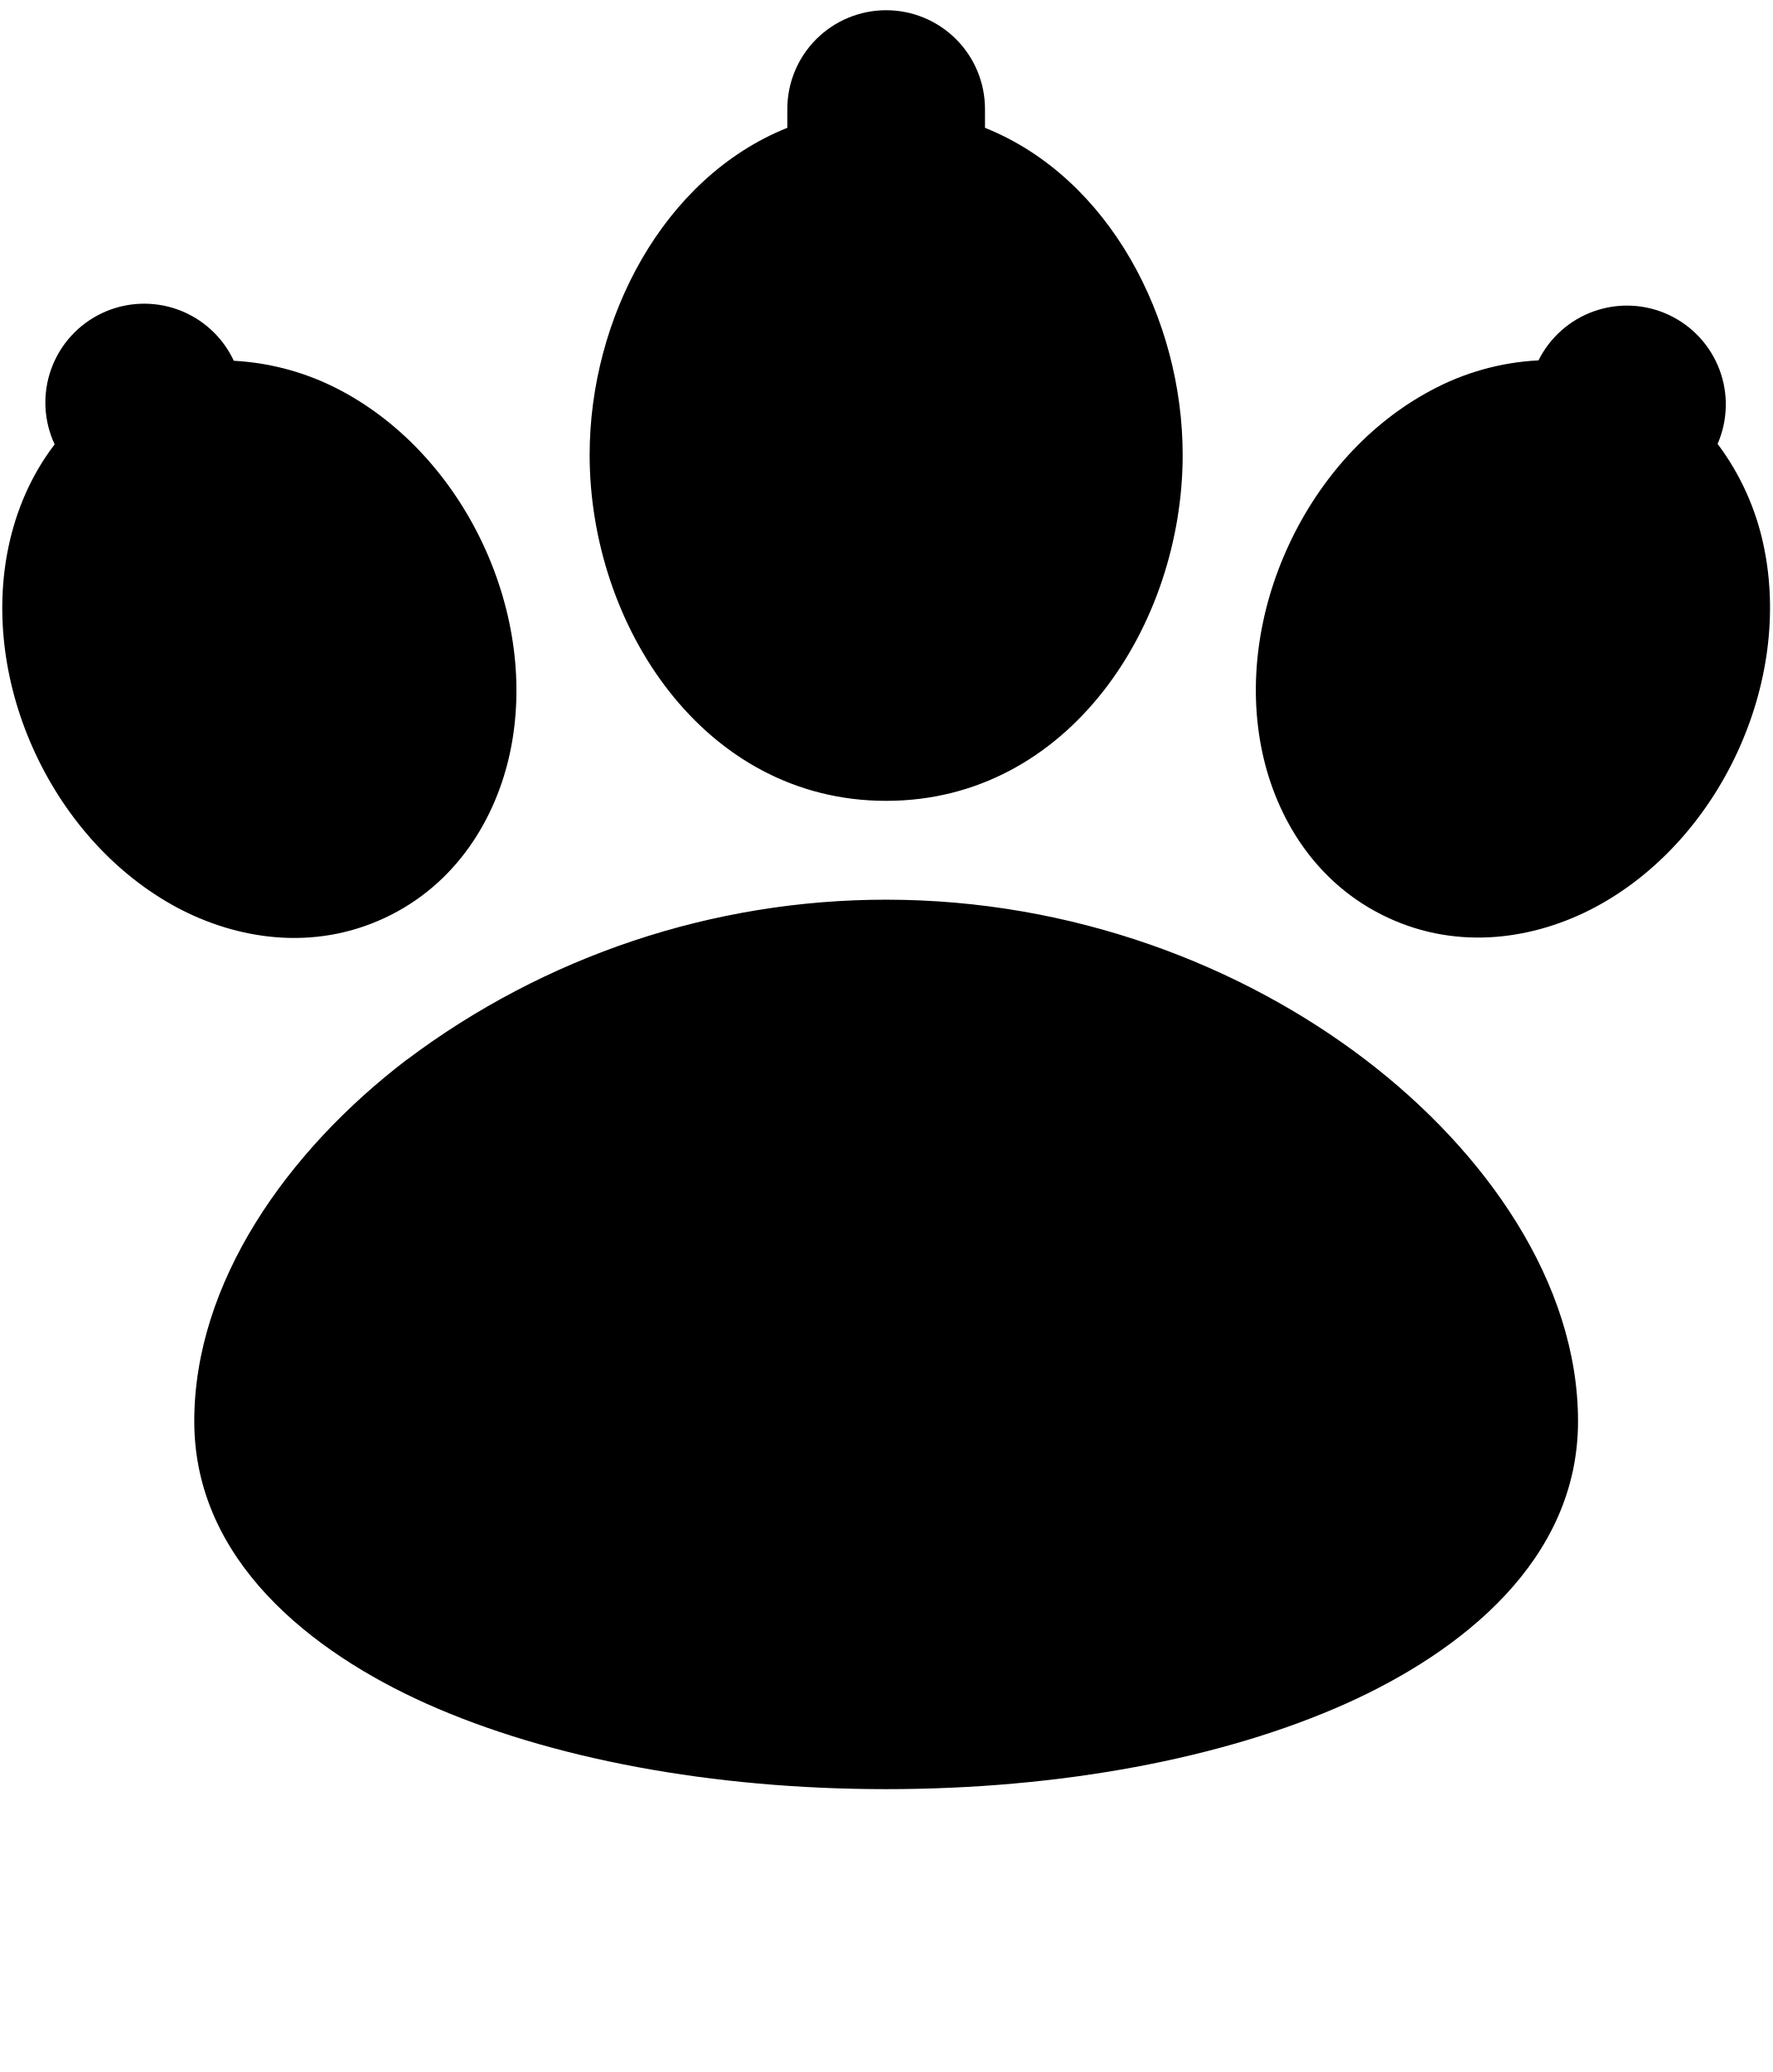
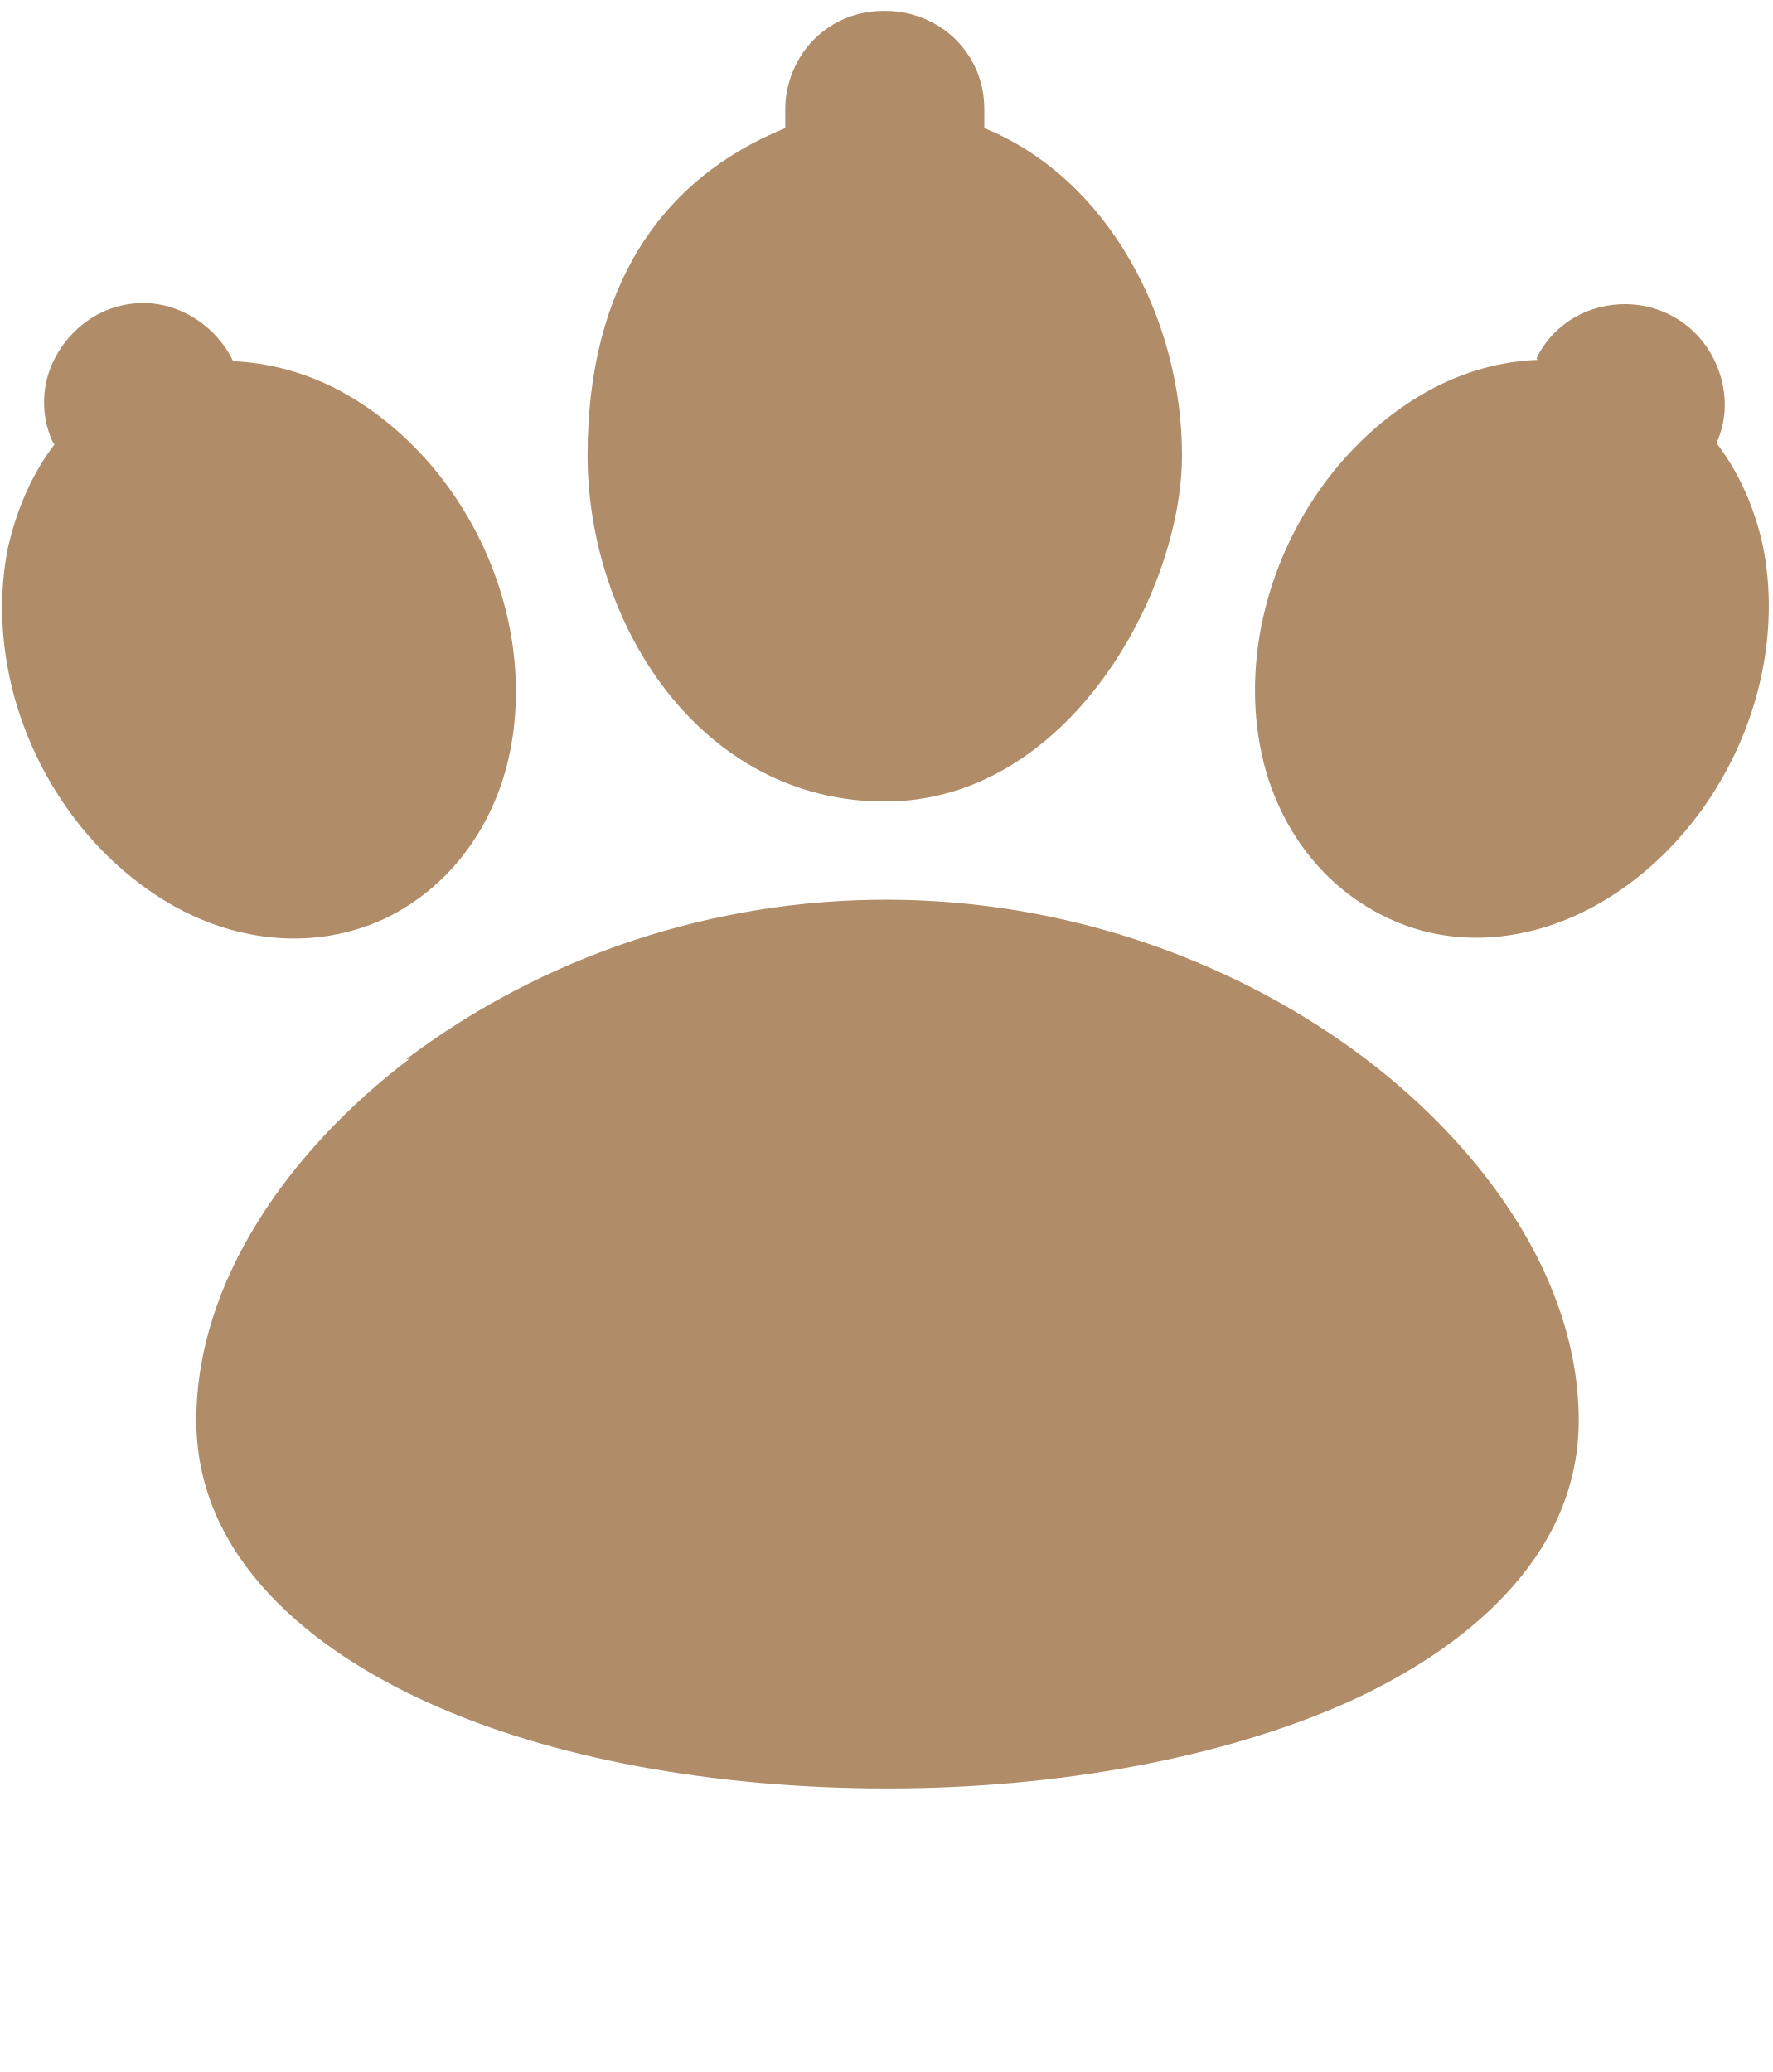
- <svg xmlns="http://www.w3.org/2000/svg" width="130" height="152" viewBox="0 0 130 152" fill="none">
-   <path fill-rule="evenodd" clip-rule="evenodd" d="M65 0.75C66.923 0.75 68.767 1.514 70.126 2.873C71.486 4.233 72.25 6.077 72.25 8V9.377C81.363 13.031 86.75 23.37 86.75 33.375C86.75 45.794 78.441 58.75 65 58.75C51.558 58.75 43.25 45.794 43.25 33.375C43.25 23.37 48.637 13.031 57.75 9.377V8C57.75 6.077 58.514 4.233 59.873 2.873C61.233 1.514 63.077 0.75 65 0.75ZM112.85 26.437C110.075 26.576 107.367 27.337 104.926 28.663C100.518 31.019 96.842 35.028 94.551 39.944C92.26 44.852 91.549 50.246 92.579 55.132C93.608 60.019 96.53 64.862 101.786 67.312C107.035 69.763 112.625 68.893 117.033 66.537C121.434 64.18 125.11 60.171 127.401 55.263C129.692 50.347 130.402 44.953 129.373 40.067C128.811 37.347 127.654 34.784 125.987 32.563C126.742 30.83 126.79 28.87 126.12 27.102C125.451 25.334 124.117 23.897 122.404 23.098C120.69 22.299 118.733 22.201 116.948 22.824C115.163 23.448 113.693 24.744 112.85 26.437ZM4.013 32.592C2.287 34.84 1.185 37.45 0.627 40.096C-0.402 44.982 0.308 50.376 2.599 55.285C4.89 60.193 8.566 64.202 12.967 66.566C17.375 68.922 22.964 69.792 28.213 67.341C33.462 64.891 36.391 60.048 37.421 55.161C38.45 50.275 37.74 44.881 35.449 39.965C33.158 35.057 29.482 31.048 25.081 28.692C22.634 27.374 19.925 26.614 17.15 26.466C16.337 24.723 14.866 23.374 13.059 22.716C11.252 22.058 9.258 22.144 7.515 22.957C5.772 23.769 4.423 25.241 3.765 27.048C3.106 28.855 3.193 30.849 4.006 32.592H4.013ZM29.845 77.738C39.981 70.119 52.319 65.999 65 66C78.702 66 91.1 70.829 100.155 77.738C108.949 84.444 115.75 94.087 115.75 104.265C115.75 114.466 107.166 121.194 98.72 124.979C89.693 129.017 77.76 131.25 65 131.25C52.24 131.25 40.306 129.017 31.28 124.979C22.834 121.194 14.25 114.466 14.25 104.265C14.25 94.087 21.05 84.444 29.845 77.731V77.738Z" fill="black" />
+ <svg xmlns="http://www.w3.org/2000/svg" id="Layer_1" version="1.1" viewBox="0 0 130 152">
+   <defs>
+     <style>
+       .st0 {
+         fill: #b08c68;
+         fill-rule: evenodd;
+       }
+     </style>
+   </defs>
+   <path class="st0" d="M65,.8c1.9,0,3.8.8,5.1,2.1,1.4,1.4,2.1,3.2,2.1,5.1v1.4c9.1,3.7,14.5,14,14.5,24s-8.3,25.4-21.8,25.4-21.8-13-21.8-25.4,5.4-20.3,14.5-24v-1.4c0-1.9.8-3.8,2.1-5.1,1.4-1.4,3.2-2.1,5.1-2.1ZM112.8,26.4c-2.8.1-5.5.9-7.9,2.2-4.4,2.4-8.1,6.4-10.4,11.3-2.3,4.9-3,10.3-2,15.2,1,4.9,4,9.7,9.2,12.2,5.2,2.5,10.8,1.6,15.2-.8,4.4-2.4,8.1-6.4,10.4-11.3,2.3-4.9,3-10.3,2-15.2-.6-2.7-1.7-5.3-3.4-7.5.8-1.7.8-3.7.1-5.5-.7-1.8-2-3.2-3.7-4-1.7-.8-3.7-.9-5.5-.3-1.8.6-3.3,1.9-4.1,3.6ZM4,32.6c-1.7,2.2-2.8,4.9-3.4,7.5-1,4.9-.3,10.3,2,15.2,2.3,4.9,6,8.9,10.4,11.3,4.4,2.4,10,3.2,15.2.8,5.2-2.5,8.2-7.3,9.2-12.2,1-4.9.3-10.3-2-15.2-2.3-4.9-6-8.9-10.4-11.3-2.4-1.3-5.2-2.1-7.9-2.2-.8-1.7-2.3-3.1-4.1-3.8-1.8-.7-3.8-.6-5.5.2-1.7.8-3.1,2.3-3.8,4.1-.7,1.8-.6,3.8.2,5.5h0ZM29.8,77.7c10.1-7.6,22.5-11.7,35.2-11.7,13.7,0,26.1,4.8,35.2,11.7,8.8,6.7,15.6,16.3,15.6,26.5s-8.6,16.9-17,20.7c-9,4-21,6.3-33.7,6.3s-24.7-2.2-33.7-6.3c-8.4-3.8-17-10.5-17-20.7s6.8-19.8,15.6-26.5h0Z" />
</svg>
